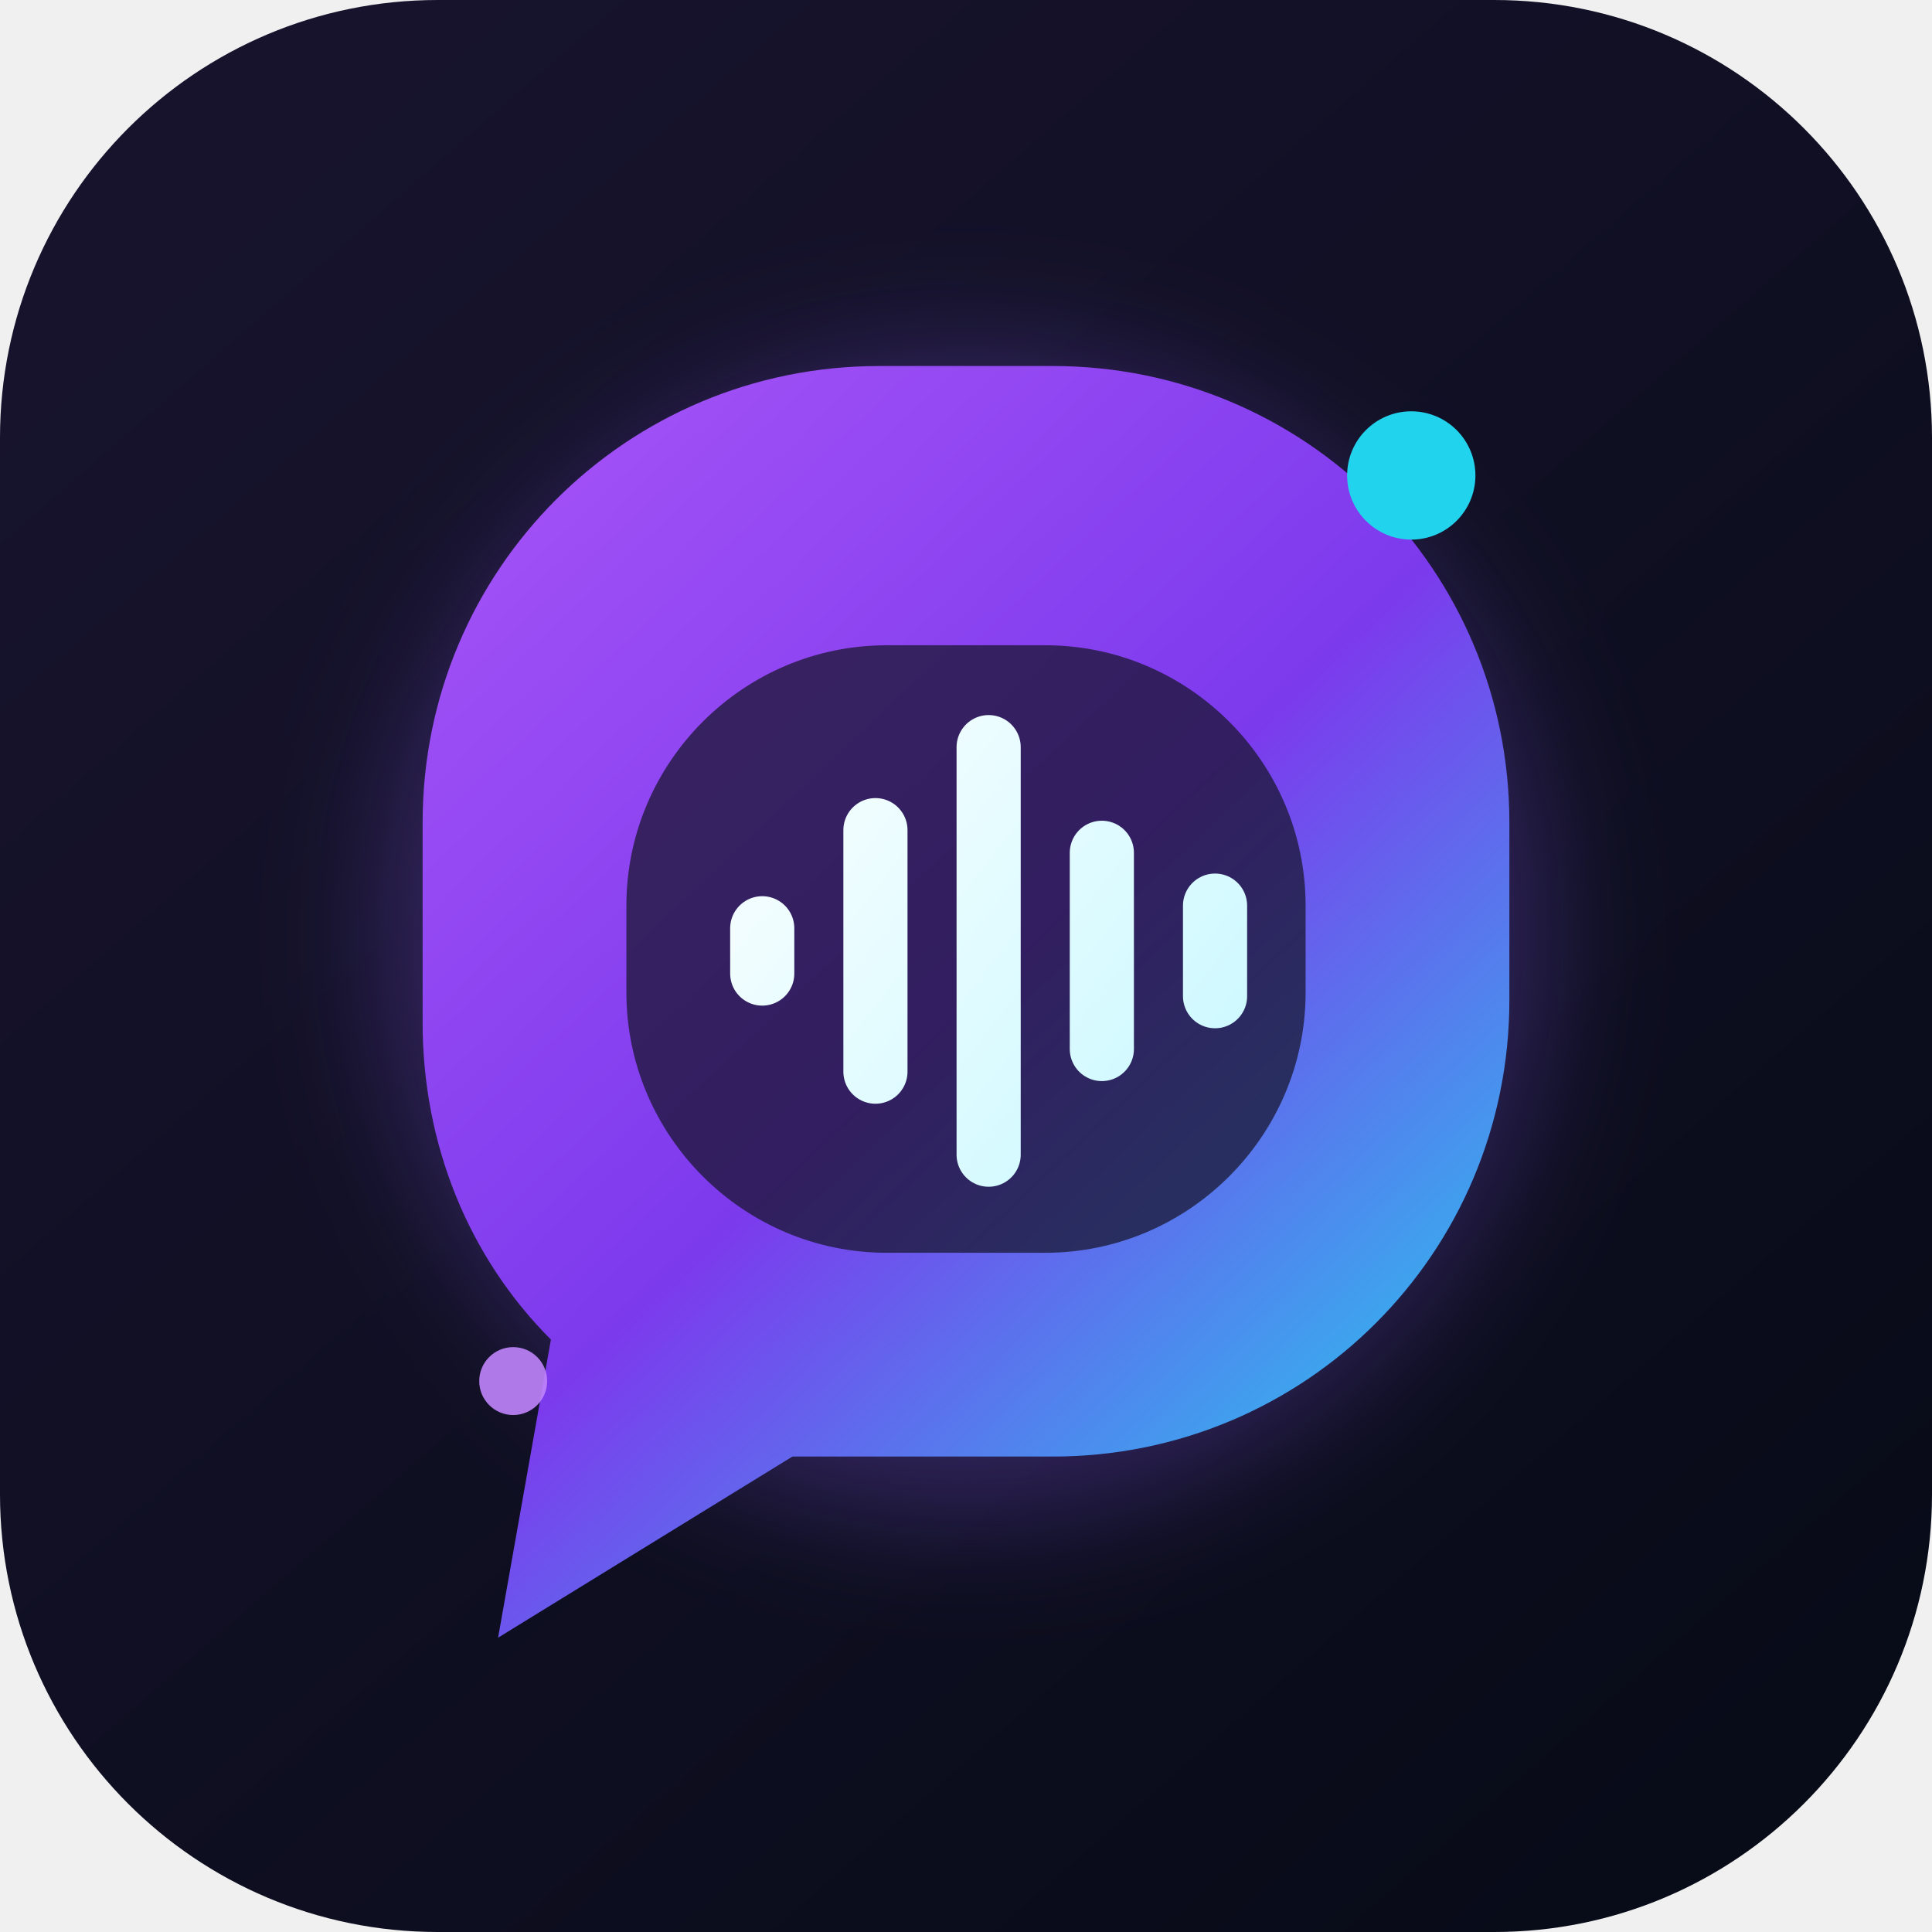
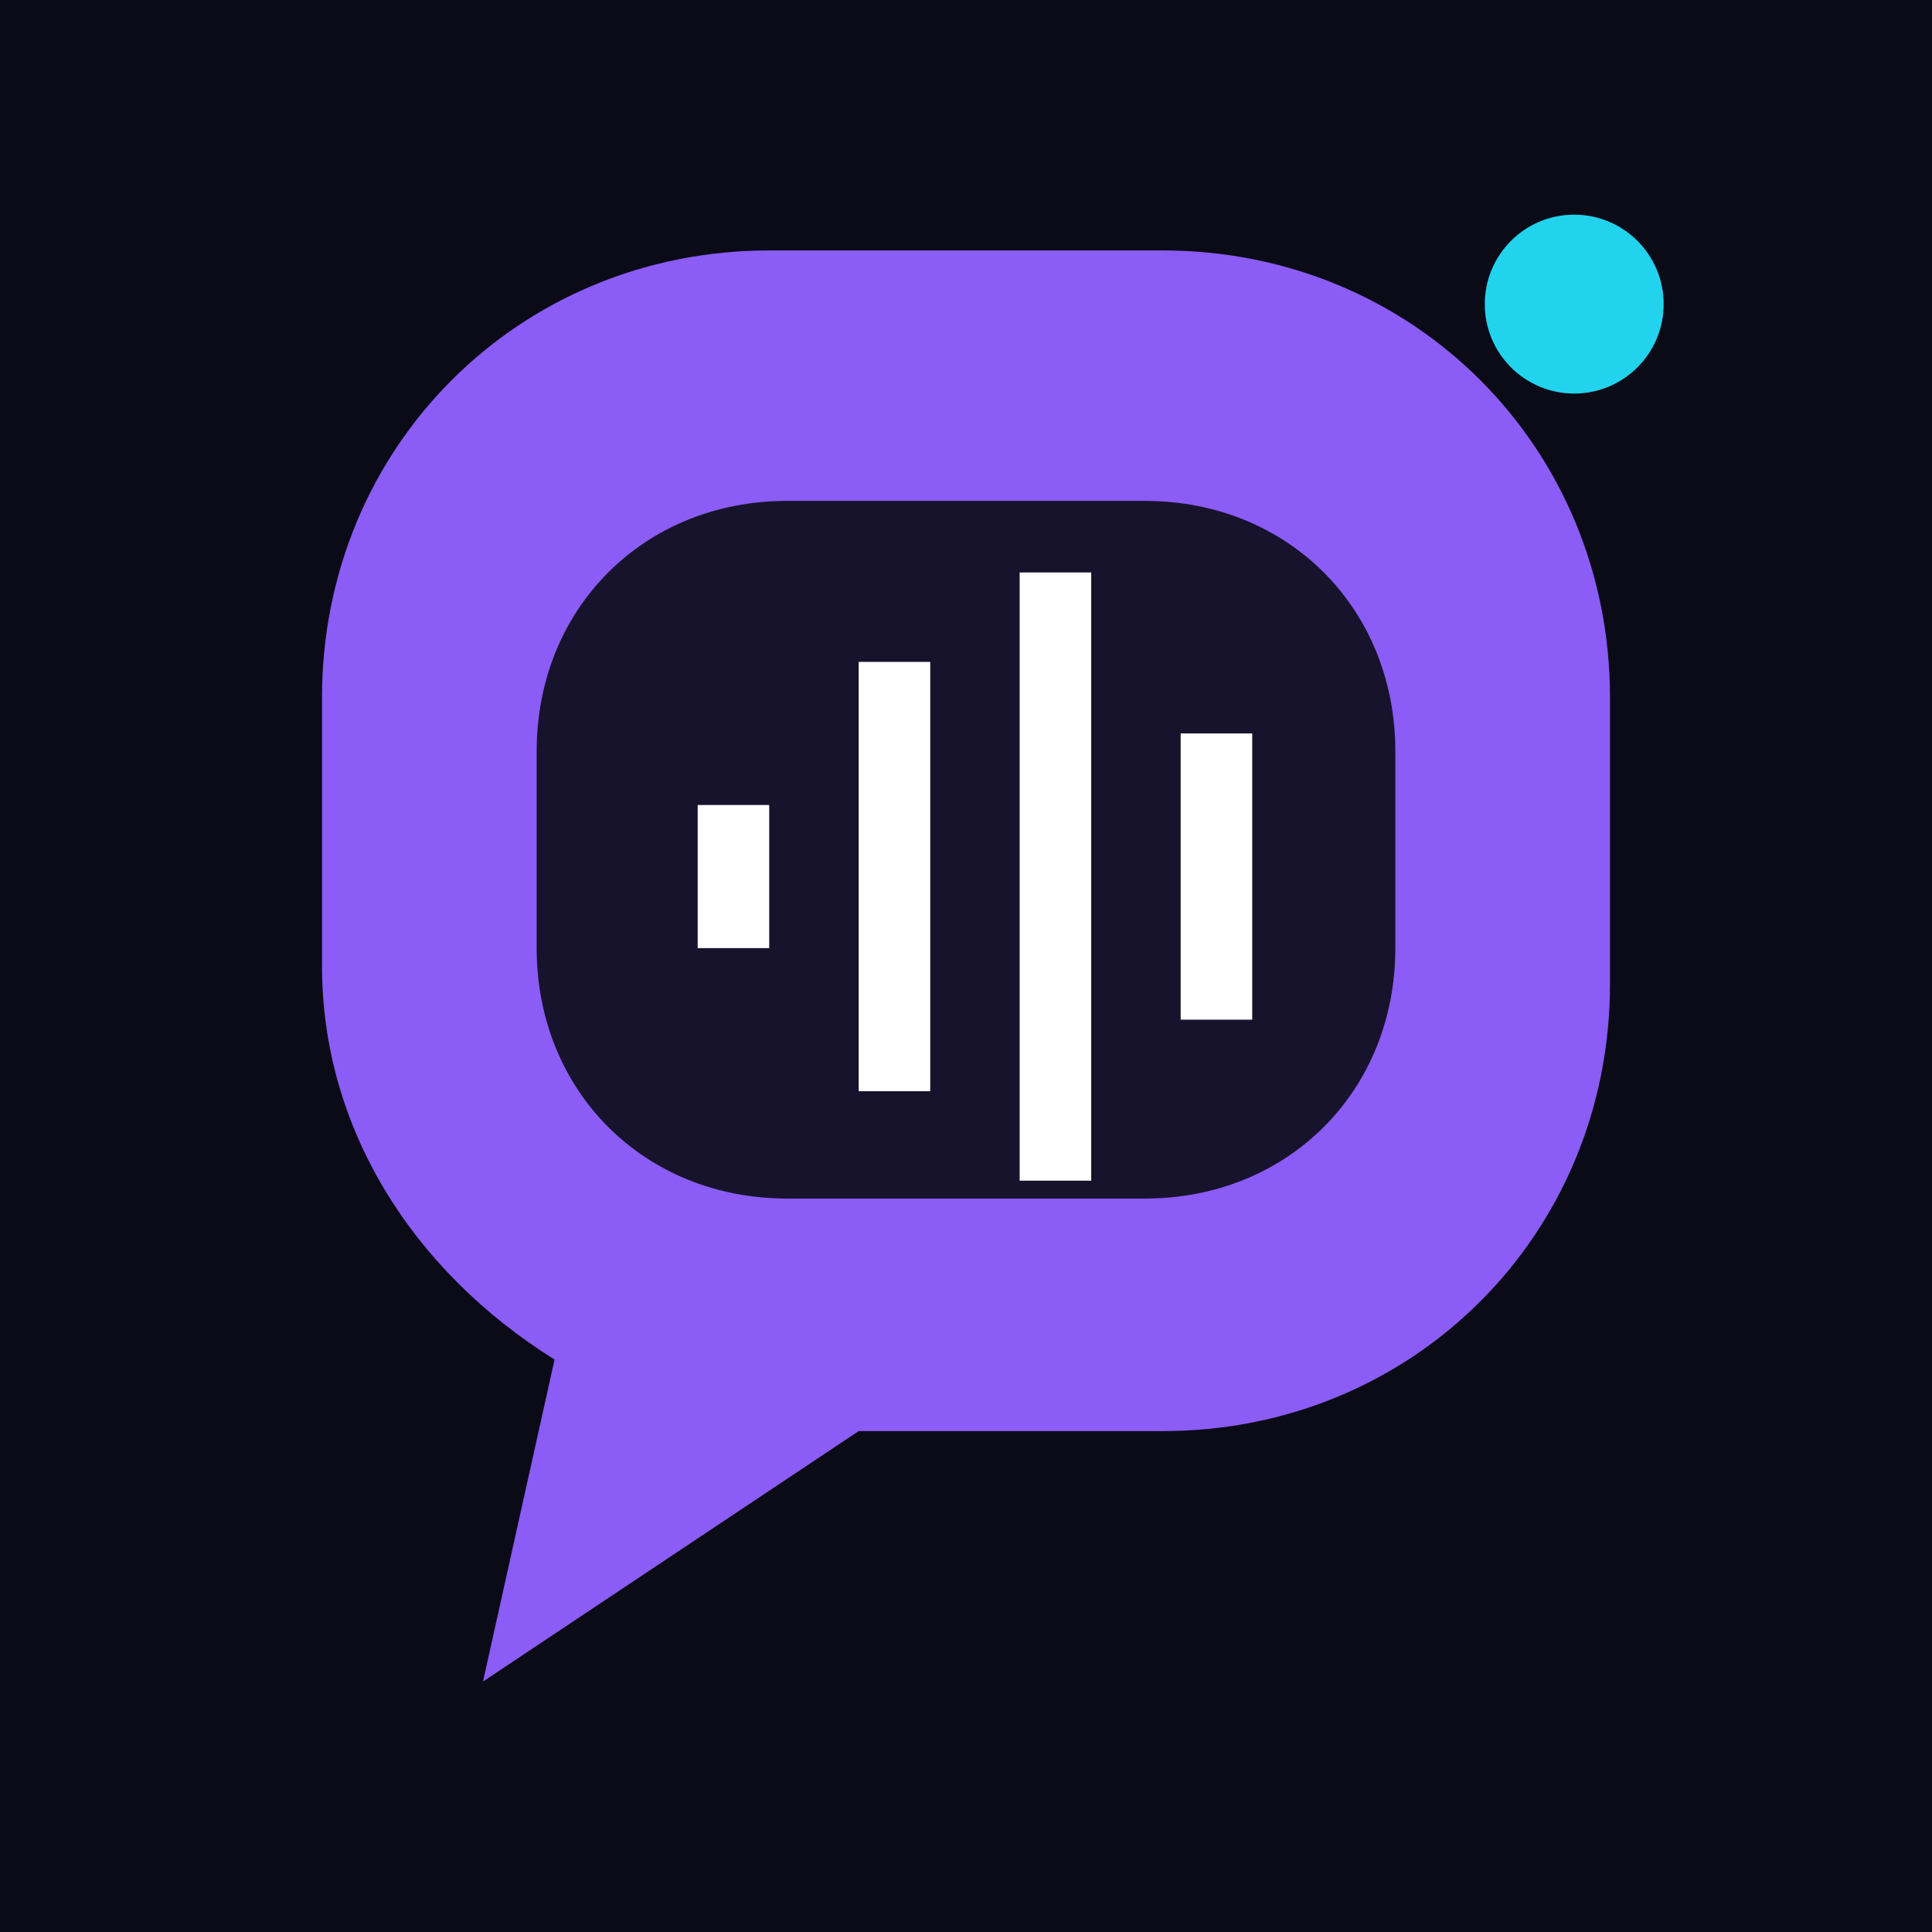
- <svg xmlns="http://www.w3.org/2000/svg" viewBox="0 0 512 512">
-   <defs>
-     <linearGradient id="bg" x1="64" y1="40" x2="448" y2="480" gradientUnits="userSpaceOnUse">
-       <stop stop-color="#17132D" />
-       <stop offset="1" stop-color="#080B18" />
-     </linearGradient>
-     <linearGradient id="bubble" x1="116" y1="102" x2="400" y2="402" gradientUnits="userSpaceOnUse">
-       <stop stop-color="#A855F7" />
-       <stop offset=".52" stop-color="#7C3AED" />
-       <stop offset="1" stop-color="#22D3EE" />
-     </linearGradient>
-     <linearGradient id="wave" x1="180" y1="190" x2="354" y2="326" gradientUnits="userSpaceOnUse">
-       <stop stop-color="#FFFFFF" />
-       <stop offset="1" stop-color="#BFF7FF" />
-     </linearGradient>
-     <filter id="shadow" x="50" y="55" width="412" height="412" color-interpolation-filters="sRGB" filterUnits="userSpaceOnUse">
-       <feGaussianBlur stdDeviation="16" />
-     </filter>
-   </defs>
-   <rect width="512" height="512" rx="116" fill="url(#bg)" />
-   <circle cx="256" cy="248" r="154" fill="#8B5CF6" opacity=".28" filter="url(#shadow)" />
-   <path d="M112 218c0-67 54-121 121-121h46c67 0 121 54 121 121v47c0 67-54 121-121 121h-69l-78 48 14-79c-22-22-34-52-34-84v-53Z" fill="url(#bubble)" />
-   <path d="M166 240c0-38 31-69 69-69h42c38 0 69 31 69 69v23c0 38-31 69-69 69h-42c-38 0-69-31-69-69v-23Z" fill="#15142A" opacity=".72" />
-   <g fill="none" stroke="url(#wave)" stroke-linecap="round" stroke-width="17">
-     <path d="M202 246v12" />
-     <path d="M232 220v64" />
-     <path d="M262 198v108" />
-     <path d="M292 226v52" />
-     <path d="M322 240v24" />
-   </g>
-   <circle cx="374" cy="126" r="17" fill="#22D3EE" />
-   <circle cx="136" cy="366" r="9" fill="#C084FC" opacity=".9" />
+ <svg xmlns="http://www.w3.org/2000/svg" viewBox="0 0 108 108">
+   <rect width="108" height="108" fill="#0B0B18" />
+   <path fill="#8B5CF6" d="M18,39 C18,25 29,14 43,14 H65 C79,14 90,25 90,39 V55 C90,69 79,80 65,80 H48 L27,94 L31,76 C23,71 18,63 18,54 Z" />
+   <path fill="#17132D" d="M30,42 C30,34 36,28 44,28 H64 C72,28 78,34 78,42 V53 C78,61 72,67 64,67 H44 C36,67 30,61 30,53 Z" />
+   <path fill="#FFFFFF" d="M39,45 h4 v8 h-4 z M48,37 h4 v24 h-4 z M57,32 h4 v34 h-4 z M66,41 h4 v16 h-4 z" />
+   <circle cx="88" cy="17" r="5" fill="#22D3EE" />
</svg>
